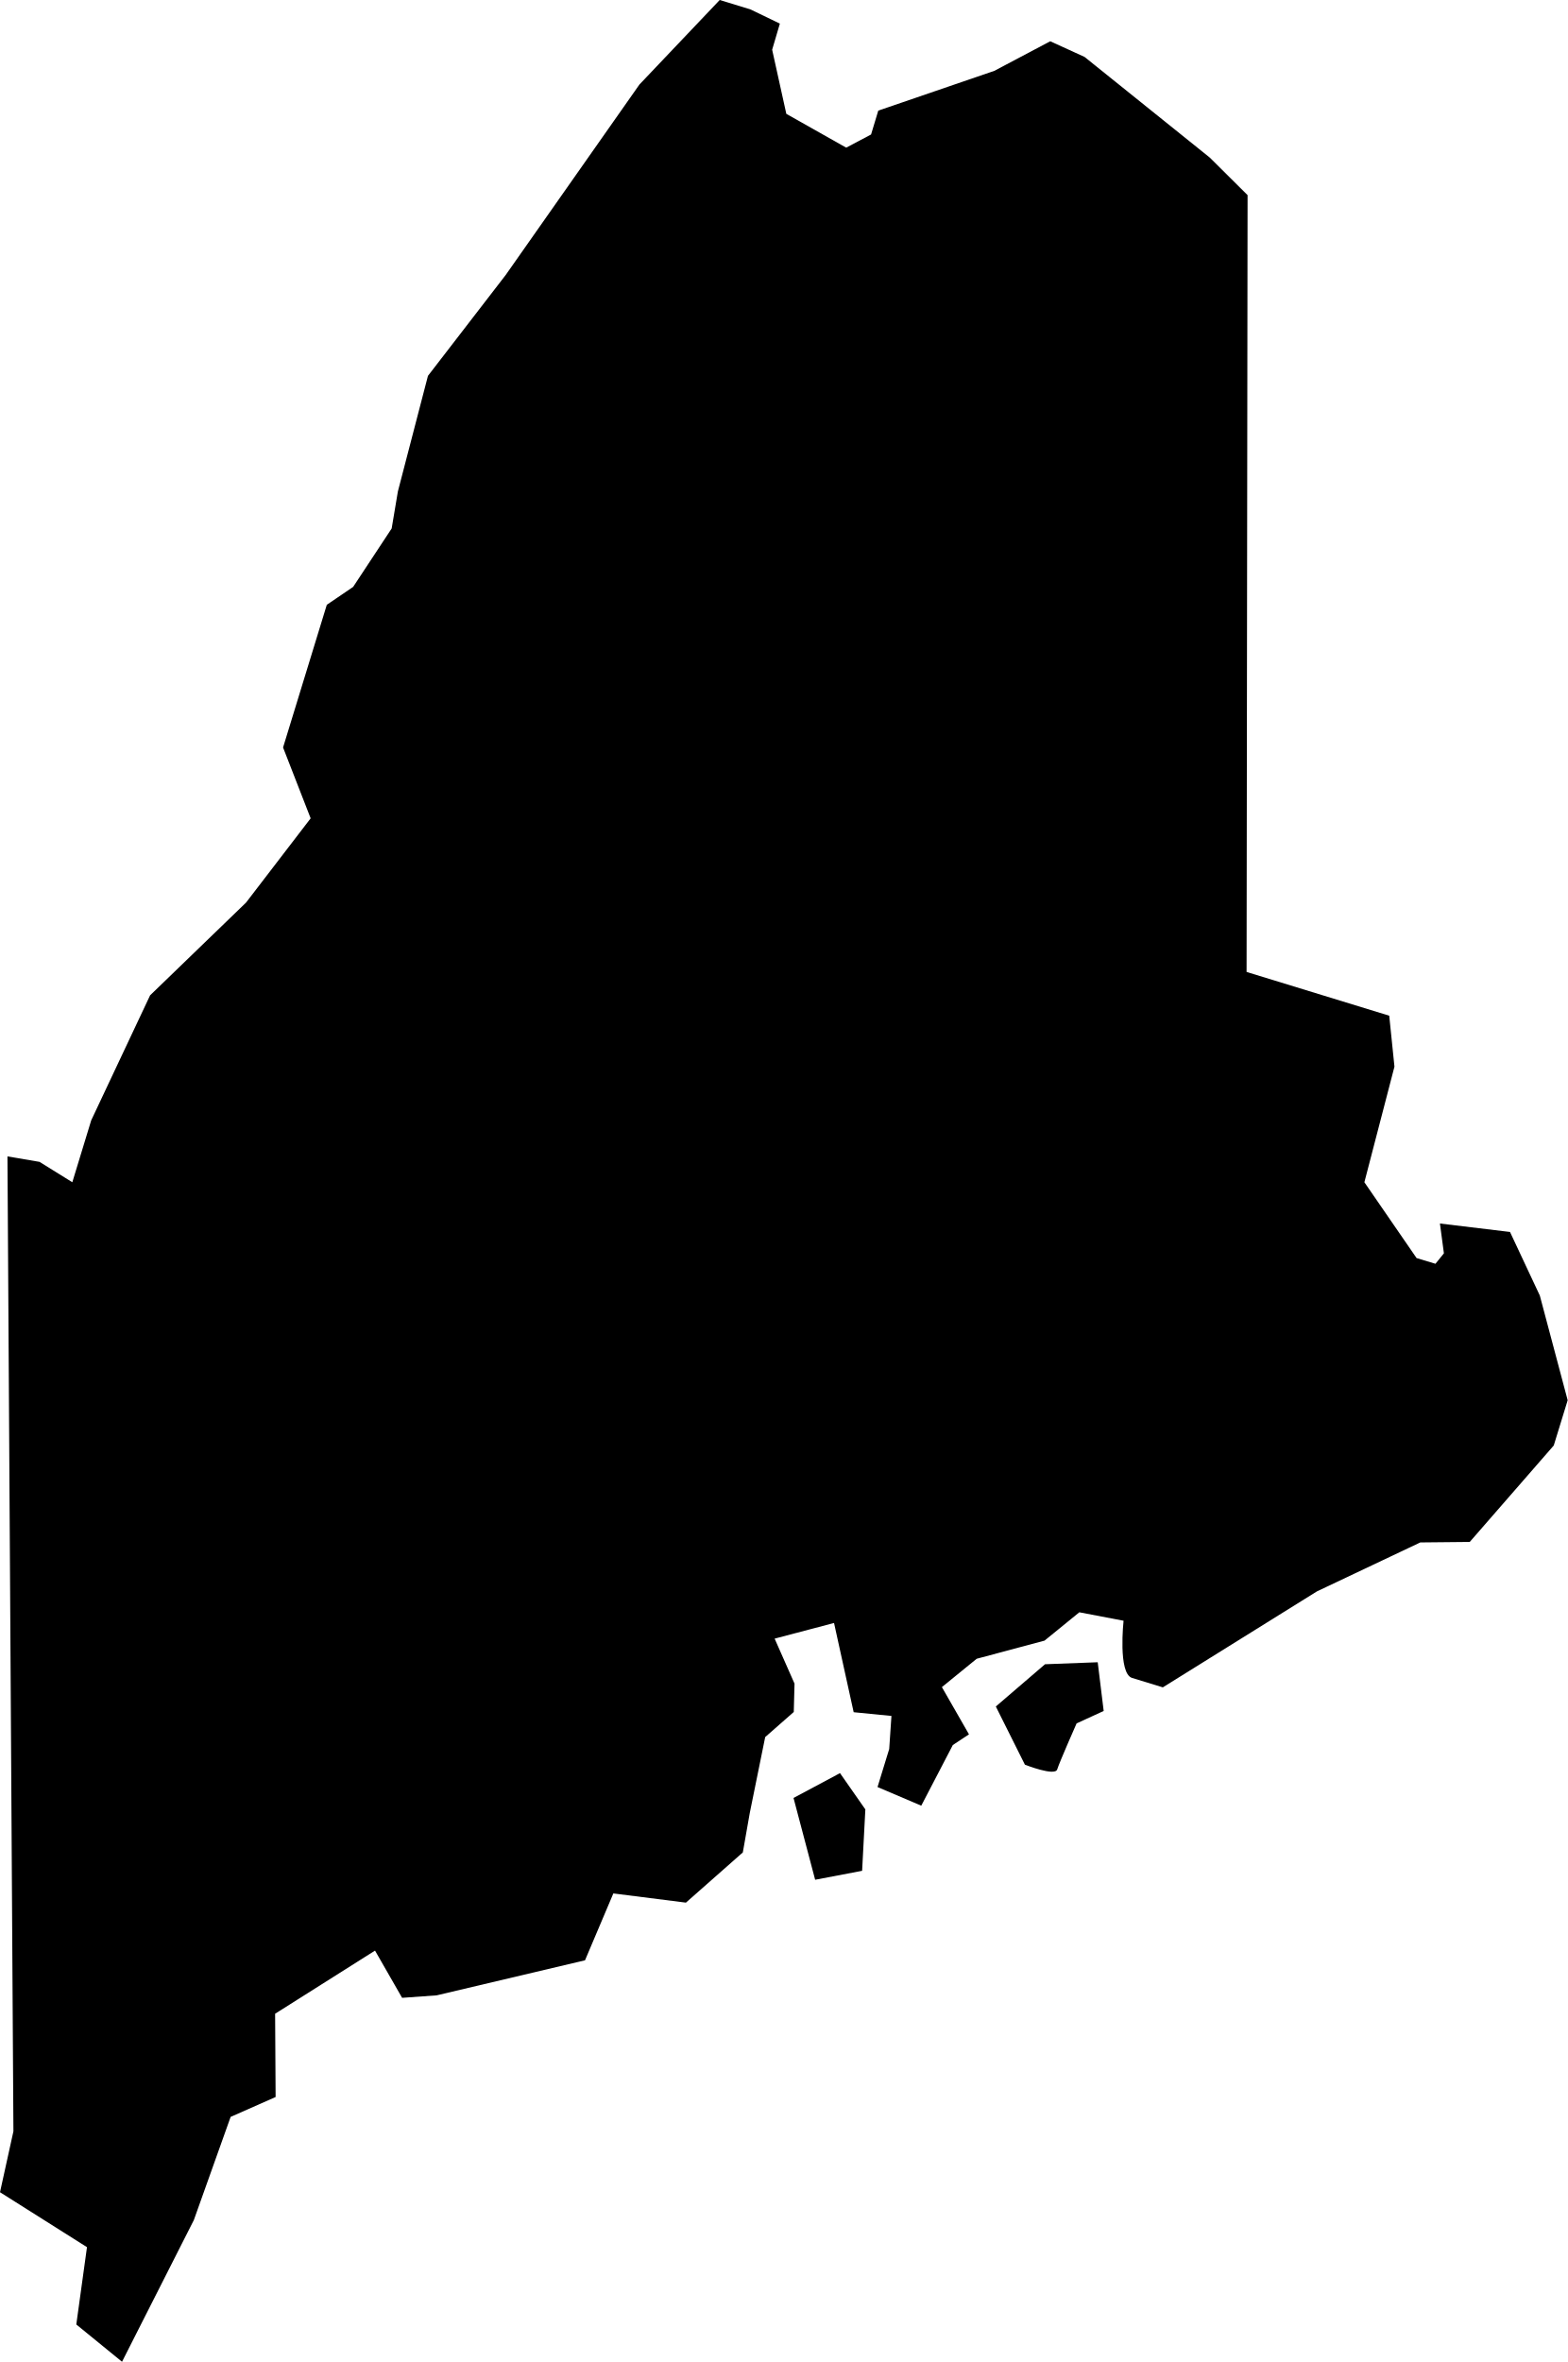
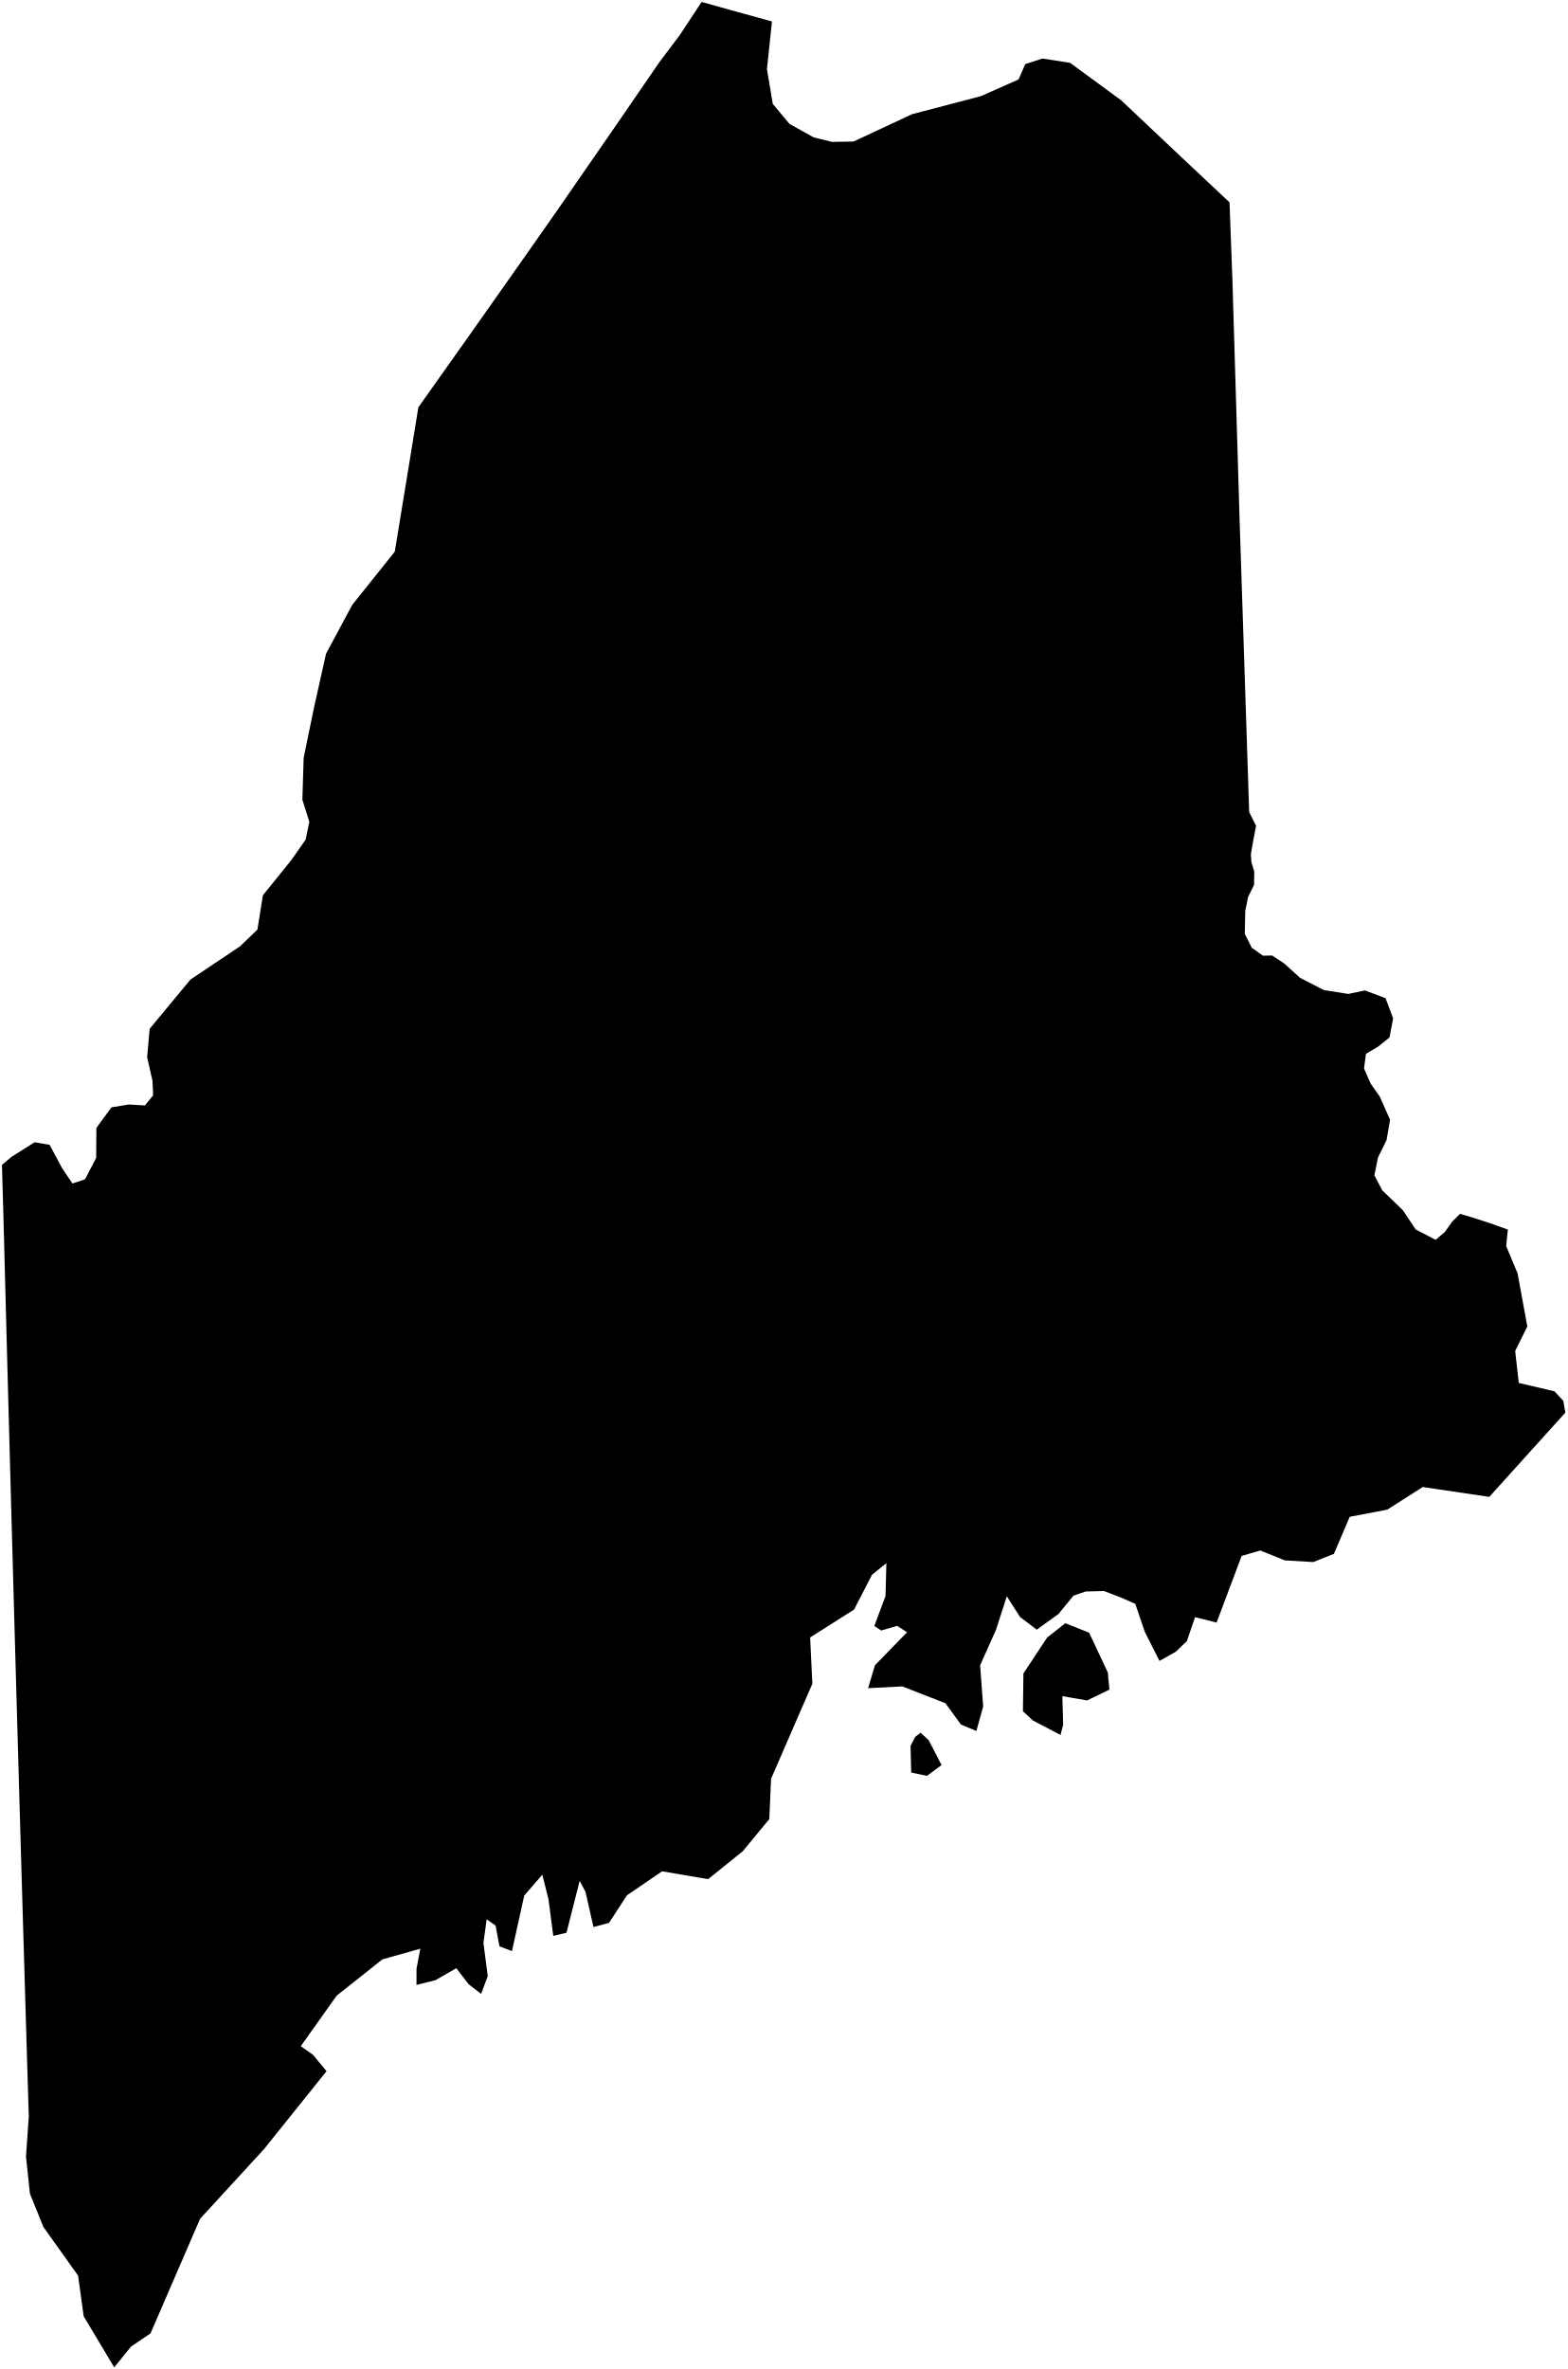
- <svg xmlns="http://www.w3.org/2000/svg" version="1.1" id="Layer_1" x="0px" y="0px" viewBox="0 0 63.07 95.02" style="enable-background:new 0 0 63.07 95.02;" xml:space="preserve">
-   <style type="text/css">
- 	.st0{stroke:#A9A9A9;stroke-width:2;}
- </style>
-   <path id="ME" d="M1.59,46.74l1.32,0.82l0.76-2.49l2.37-5.03l3.86-3.73l2.6-3.39l-1.11-2.85l1.76-5.74l1.06-0.72l1.55-2.35l0.25-1.49  l1.21-4.65l3.13-4.06l5.38-7.66L28.96,0l1.24,0.38l1.18,0.57L31.07,2l0.57,2.58l2.41,1.36l1-0.53l0.29-0.96l4.67-1.6l2.25-1.19  l1.38,0.63l5.04,4.05l1.52,1.51l-0.04,31.25l5.74,1.76l0.21,2.05l-1.21,4.65l2.1,3.05l0.76,0.23l0.34-0.42l-0.16-1.2l2.82,0.34  l1.2,2.56l1.12,4.21l-0.56,1.82l-3.38,3.88l-1.99,0.02l-4.16,1.97l-6.2,3.86l-1.24-0.38c-0.57-0.18-0.34-2.3-0.34-2.3l-1.78-0.34  l-1.4,1.14l-2.73,0.73l-1.4,1.14l1.09,1.9l-0.65,0.43l-1.27,2.44l-1.76-0.75l0.47-1.53l0.09-1.33l-1.52-0.15l-0.79-3.59l-2.39,0.63  l0.8,1.81l-0.03,1.14l-1.15,1.01l-0.62,3.05l-0.28,1.59l-2.29,2.02l-2.92-0.37l-1.14,2.69l-5.97,1.41l-1.39,0.1l-1.09-1.9  l-4.02,2.54l0.02,3.35l-1.81,0.8l-1.48,4.15l-2.89,5.7l-1.84-1.5l0.43-3.11L0,88.19l0.54-2.45L0.3,46.52L1.59,46.74z M31.93,72.33  l1.87-1l1.02,1.46l-0.13,2.47l-1.89,0.36L31.93,72.33z M40.07,68.65l1.17,2.34c0,0,1.21,0.48,1.3,0.19  c0.09-0.29,0.78-1.85,0.78-1.85l1.09-0.5l-0.24-1.96l-2.12,0.08L40.07,68.65z">
- </path>
+ <svg xmlns="http://www.w3.org/2000/svg" version="1.2" baseProfile="tiny" width="800" height="1209" viewBox="0 0 800 1209" stroke-linecap="round" stroke-linejoin="round">
+   <g id="ne_50m_admin_1_states_provinces">
+     <path d="M 393.491 47.273 394.456 53.027 402.994 63.242 415.355 70.132 424.683 72.414 435.673 72.227 465.557 58.263 500.659 49.083 519.903 40.547 523.338 32.706 532.102 29.877 546.202 32.059 572.389 51.28 603.167 80.329 627.586 103.264 629.093 143.722 630.377 186.622 631.731 231.833 632.689 264.112 634.15 308.461 635.303 343.736 636.816 389.792 637.624 414.413 641.126 421.468 639.283 431.204 638.475 436.078 638.77 439.941 640.207 444.774 640.112 451.57 637.068 457.775 635.619 464.92 635.383 476.573 638.898 483.626 644.619 487.727 649.364 487.639 655.542 491.734 663.593 499.025 675.704 505.251 688.187 507.252 696.739 505.451 707.231 509.436 711.087 519.696 709.27 529.441 703.49 534.102 697.224 537.803 696.254 545.262 699.598 552.957 704.284 559.649 709.541 571.475 707.729 581.877 703.381 590.709 701.532 599.799 705.568 607.49 716.045 617.599 722.647 627.476 732.802 632.736 737.491 628.739 741.236 623.467 745.243 619.486 752.351 621.58 760.62 624.273 769.665 627.499 768.808 635.917 774.638 649.897 779.595 676.942 773.397 689.456 775.227 705.77 793.433 710.038 797.969 714.911 799 720.921 760.18 763.917 726.215 758.891 708.112 770.427 688.937 774.088 680.869 792.998 670.366 797.18 655.862 796.338 643.268 791.285 633.782 794.054 620.985 828.075 609.989 825.312 605.808 837.538 600.161 842.947 591.831 847.64 584.318 832.726 579.489 818.519 572.616 815.482 563.483 811.959 554.153 812.207 547.949 814.328 540.322 823.649 529.194 831.697 520.647 825.194 513.907 814.644 508.389 831.77 500.287 849.873 501.837 870.893 498.38 883.396 490.493 880.105 482.577 869.237 460.575 860.64 443.105 861.557 446.597 849.86 462.997 832.997 457.906 829.739 449.824 832.117 446.282 829.809 451.988 814.536 452.439 797.727 445.106 803.66 435.924 821.447 413.526 835.65 414.651 859.28 393.58 907.765 392.673 928.367 379.055 944.843 361.456 959.005 337.959 955.007 320.003 967.259 310.85 981.343 302.927 983.437 298.857 965.456 295.869 959.896 289.16 986.355 282.407 987.96 279.948 969.166 276.807 956.749 267.577 967.398 261.32 995.725 254.941 993.285 252.967 982.721 248.416 979.495 246.756 991.543 248.963 1008.517 245.573 1017.553 239.24 1012.67 232.896 1004.455 222.292 1010.565 212.579 1012.995 212.608 1004.682 214.544 994.505 195.189 999.948 171.835 1018.476 153.533 1044.24 159.733 1048.644 166.677 1057.009 134.832 1096.709 102.126 1132.338 76.835 1190.82 66.912 1197.529 58.304 1208.159 42.73 1182.13 39.852 1161.346 22.141 1136.498 15.277 1119.497 13.269 1100.547 14.692 1080.225 13.769 1049.703 12.86 1019.182 11.956 988.652 11.059 958.112 10.168 927.568 9.293 897.014 8.425 866.458 7.563 835.893 6.706 805.327 5.865 774.753 5.033 744.179 4.202 713.601 3.383 683.018 2.577 652.436 1.779 621.85 1 594.493 5.806 590.433 17.663 582.947 25.323 584.252 31.653 596.078 36.967 603.978 43.399 601.837 49.088 590.92 49.199 575.622 56.881 565.129 65.788 563.666 73.973 564.154 78.16 559.028 77.84 551.569 75.108 539.506 76.375 525.062 97.228 499.888 122.505 482.964 131.386 474.431 134.188 456.915 148.737 438.877 156.019 428.486 157.884 419.392 154.34 408.132 154.995 386.756 160.237 361.294 166.436 333.564 179.82 308.656 201.508 281.542 207.386 245.677 213.551 207.853 239.552 171.17 268.887 129.535 285.505 105.811 315.344 62.637 336.463 31.877 347.067 17.77 358.123 1 376.124 6.004 394.04 10.96 391.476 35.296 393.491 47.273 Z M 566.282 862.288 554.876 867.804 542.264 865.616 542.679 880.162 541.329 885.412 527.298 878.088 522.136 873.325 522.383 854.057 534.493 835.71 543.782 828.395 555.92 833.235 565.455 853.51 566.282 862.288 Z M 480.607 900.787 473.139 906.298 465.112 904.591 464.765 891.004 467.152 886.38 469.915 884.296 474.044 888.098 480.607 900.787 Z" />
+   </g>
</svg>
